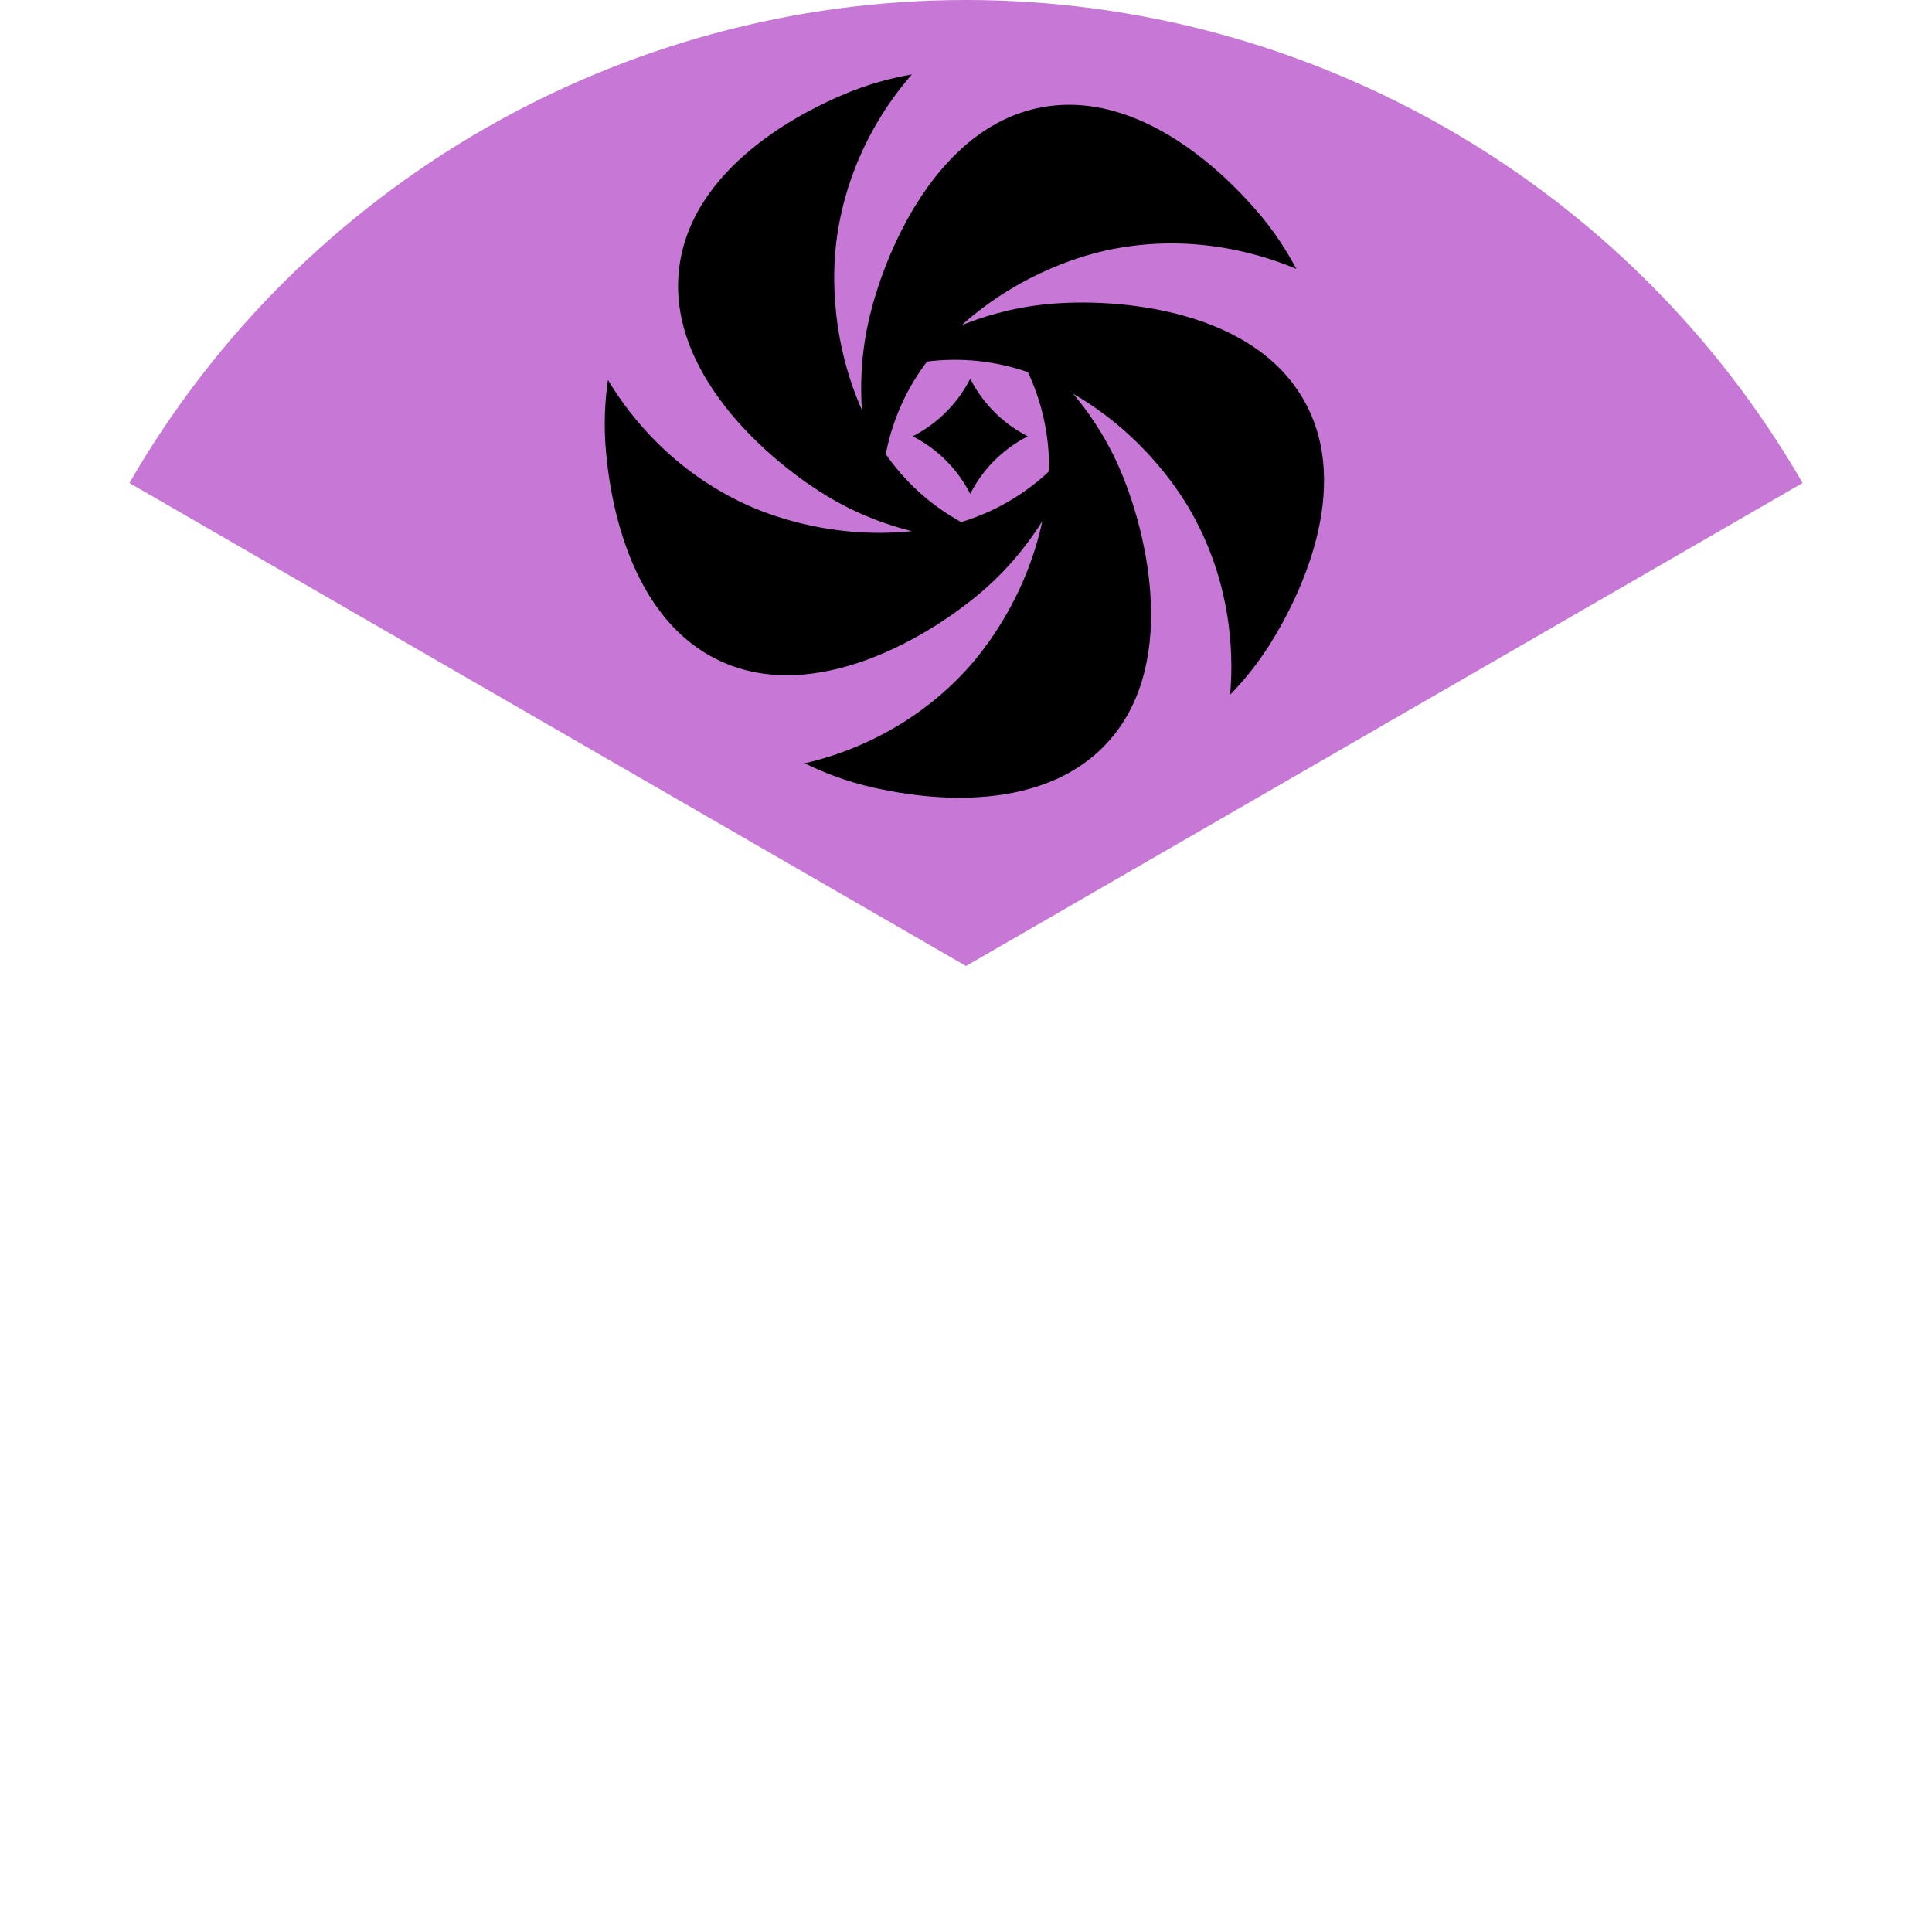
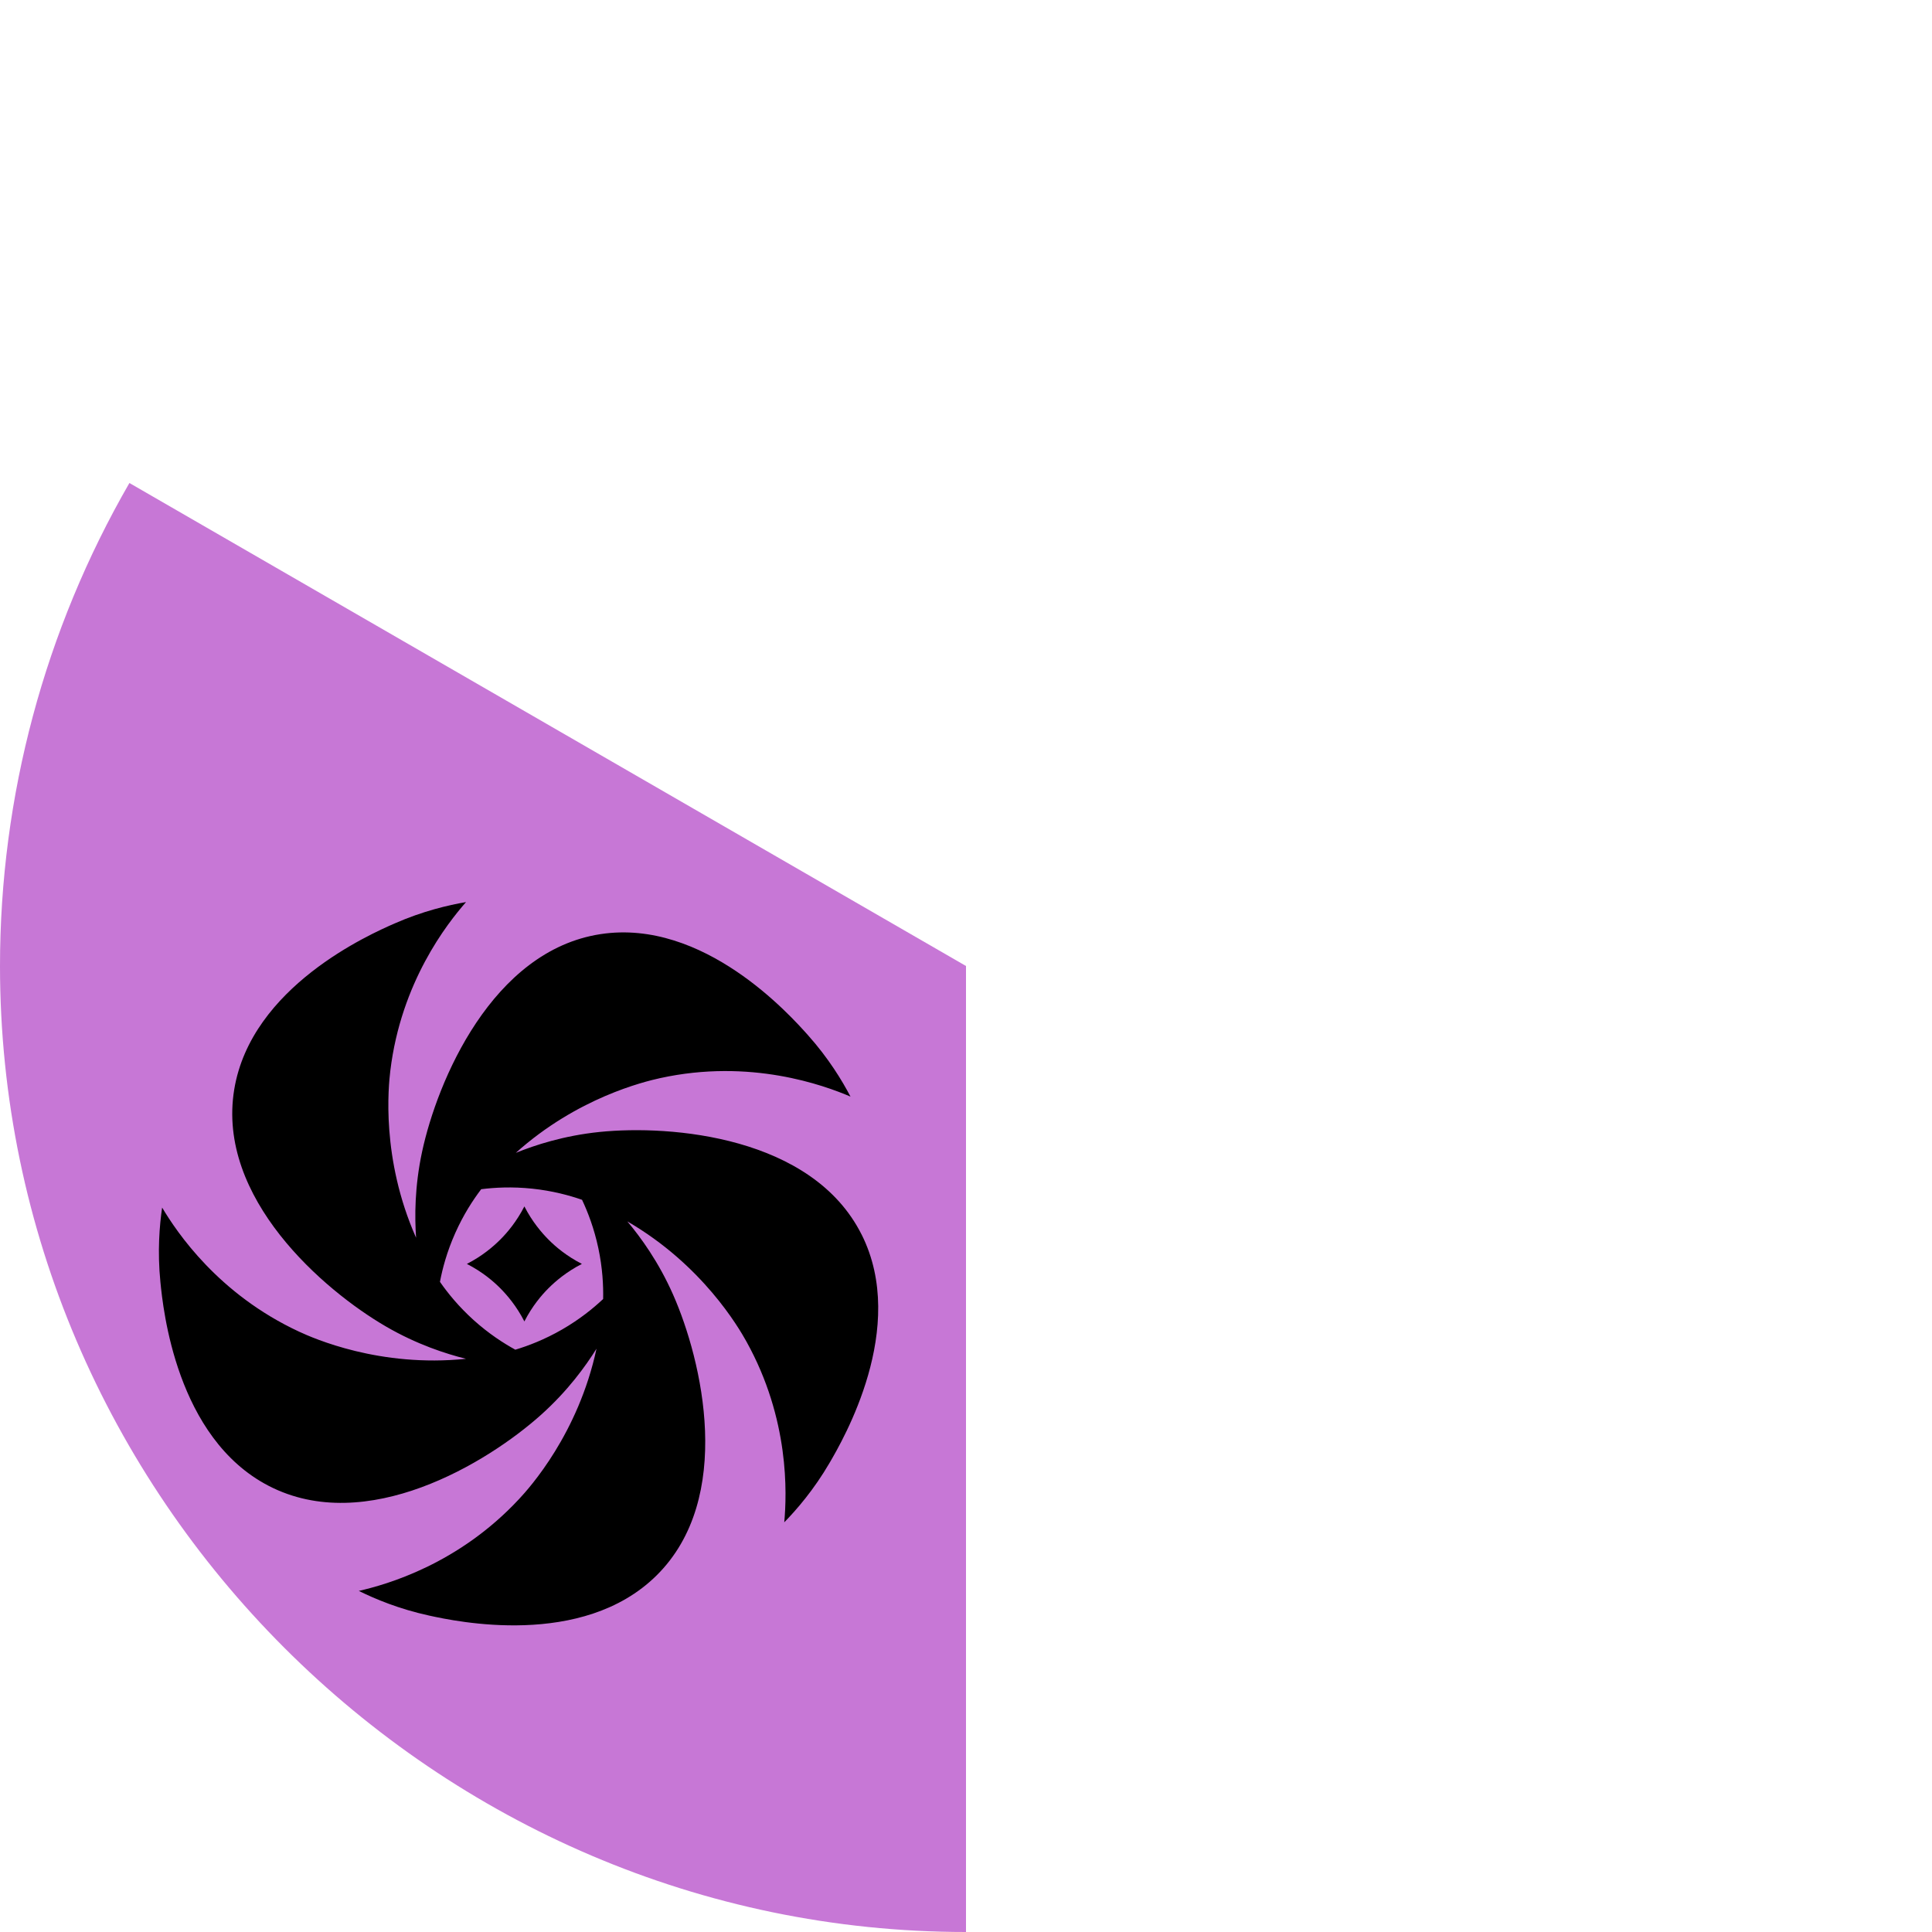
<svg xmlns="http://www.w3.org/2000/svg" id="Layer_1" version="1.1" viewBox="0 0 600 600">
-   <path d="M300,300L40.19,150C93.72,57.29,192.95,0,300,0s206.28,57.29,259.81,150l-259.81,150Z" fill="#c777d6" />
+   <path d="M300,300v300C135.42,600,0,464.58,0,300c0-52.66,13.86-104.4,40.19-150l259.81,150Z" fill="#c777d6" />
  <g>
-     <path d="M406.03,126.36c-15.31-30.5-59.13-34.12-81.37-31.85-11.11,1.14-20.05,4.08-26.01,6.49,19.11-17.15,39.84-22.11,44.82-23.21,28.05-6.15,50.82,2.21,59.12,5.74-2.58-4.92-6.76-11.86-13.19-19.06-5.48-6.14-32.38-36.29-64.42-31.4-33.73,5.14-50.73,45.69-55.43,67.55-2.35,10.92-2.32,20.33-1.87,26.75-10.93-24.66-8.58-47.08-8-51.89,3.33-27.49,17.64-45.66,23.51-52.36-5.48.94-13.37,2.77-22.21,6.65-7.53,3.31-44.52,19.58-49.78,51.56-5.54,33.68,27.78,62.36,47.11,73.59,9.66,5.61,18.62,8.48,24.87,10.04h-.02c-26.81,2.77-47.39-6.38-51.81-8.43-25.11-11.66-37.97-30.89-42.54-38.54-.8,5.5-1.5,13.57-.53,23.17.82,8.18,4.86,48.39,33.65,63.27,30.32,15.67,67.9-7.15,84.55-22.07,8.32-7.45,13.82-15.08,17.23-20.54-5.66,26.37-20.73,43.13-24.03,46.67-18.85,20.28-41.12,26.57-49.79,28.55,4.98,2.46,12.44,5.62,21.88,7.67,8.03,1.75,47.52,10.33,70.58-12.46,24.27-23.99,14.18-66.78,5.14-87.23-4.52-10.22-10.07-17.81-14.21-22.74l.05.03c23.29,13.52,34.55,32.99,36.92,37.25,13.46,24.19,12.57,47.31,11.77,56.18,3.88-3.98,9.19-10.1,14.05-18.43,4.15-7.11,24.51-42.01,9.96-70.97h0v.02h0ZM325.77,146.39c-3.05,2.87-7.26,6.3-12.72,9.45s-10.53,5.08-14.55,6.29c-3.68-2.02-8.24-4.96-12.93-9.18-4.68-4.22-8.08-8.44-10.48-11.89.78-4.12,2.17-9.37,4.74-15.13,2.56-5.76,5.53-10.3,8.07-13.64,4.16-.53,9.58-.83,15.85-.17,6.27.66,11.51,2.08,15.47,3.46,1.79,3.79,3.75,8.86,5.06,15.02,1.31,6.17,1.58,11.59,1.49,15.78h0Z" />
-     <path d="M283.45,135.5c4.77-2.44,8.17-5.36,10.34-7.52s5.08-5.57,7.52-10.34c2.44,4.77,5.36,8.17,7.52,10.34s5.57,5.08,10.34,7.52c-4.77,2.44-8.17,5.36-10.34,7.52s-5.08,5.57-7.52,10.34c-2.44-4.77-5.36-8.17-7.52-10.34s-5.57-5.08-10.34-7.52Z" />
+     <path d="M267.57,383.39c-15.31-30.5-59.13-34.12-81.37-31.85-11.11,1.14-20.05,4.08-26.01,6.49,19.11-17.15,39.84-22.11,44.82-23.21,28.05-6.15,50.82,2.21,59.12,5.74-2.58-4.92-6.76-11.86-13.19-19.06-5.48-6.14-32.38-36.29-64.42-31.4-33.73,5.14-50.73,45.69-55.43,67.55-2.35,10.92-2.32,20.33-1.87,26.75-10.93-24.66-8.58-47.08-8-51.89,3.33-27.49,17.64-45.66,23.51-52.36-5.48.94-13.37,2.77-22.21,6.65-7.53,3.31-44.52,19.58-49.78,51.56-5.54,33.68,27.78,62.36,47.11,73.59,9.66,5.61,18.62,8.48,24.87,10.04h-.02c-26.81,2.77-47.39-6.38-51.81-8.43-25.11-11.66-37.97-30.89-42.54-38.54-.8,5.5-1.5,13.57-.53,23.17.82,8.18,4.86,48.39,33.65,63.27,30.32,15.67,67.9-7.15,84.55-22.07,8.32-7.45,13.82-15.08,17.23-20.54-5.66,26.37-20.73,43.13-24.03,46.67-18.85,20.28-41.12,26.57-49.79,28.55,4.98,2.46,12.44,5.62,21.88,7.67,8.03,1.75,47.52,10.33,70.58-12.46,24.27-23.99,14.18-66.78,5.14-87.23-4.52-10.22-10.07-17.81-14.21-22.74l.05.03c23.29,13.52,34.55,32.99,36.92,37.25,13.46,24.19,12.57,47.31,11.77,56.18,3.88-3.98,9.19-10.1,14.05-18.43,4.15-7.11,24.51-42.01,9.96-70.97h0v.02h0ZM187.31,403.42c-3.05,2.87-7.26,6.3-12.72,9.45s-10.53,5.08-14.55,6.29c-3.68-2.02-8.24-4.96-12.93-9.18-4.68-4.22-8.08-8.44-10.48-11.89.78-4.12,2.17-9.37,4.74-15.13,2.56-5.76,5.53-10.3,8.07-13.64,4.16-.53,9.58-.83,15.85-.17,6.27.66,11.51,2.08,15.47,3.46,1.79,3.79,3.75,8.86,5.06,15.02,1.31,6.17,1.58,11.59,1.49,15.78h0Z" />
+     <path d="M144.99,392.52c4.77-2.44,8.17-5.36,10.34-7.52s5.08-5.57,7.52-10.34c2.44,4.77,5.36,8.17,7.52,10.34s5.57,5.08,10.34,7.52c-4.77,2.44-8.17,5.36-10.34,7.52s-5.08,5.57-7.52,10.34c-2.44-4.77-5.36-8.17-7.52-10.34s-5.57-5.08-10.34-7.52Z" />
  </g>
</svg>
